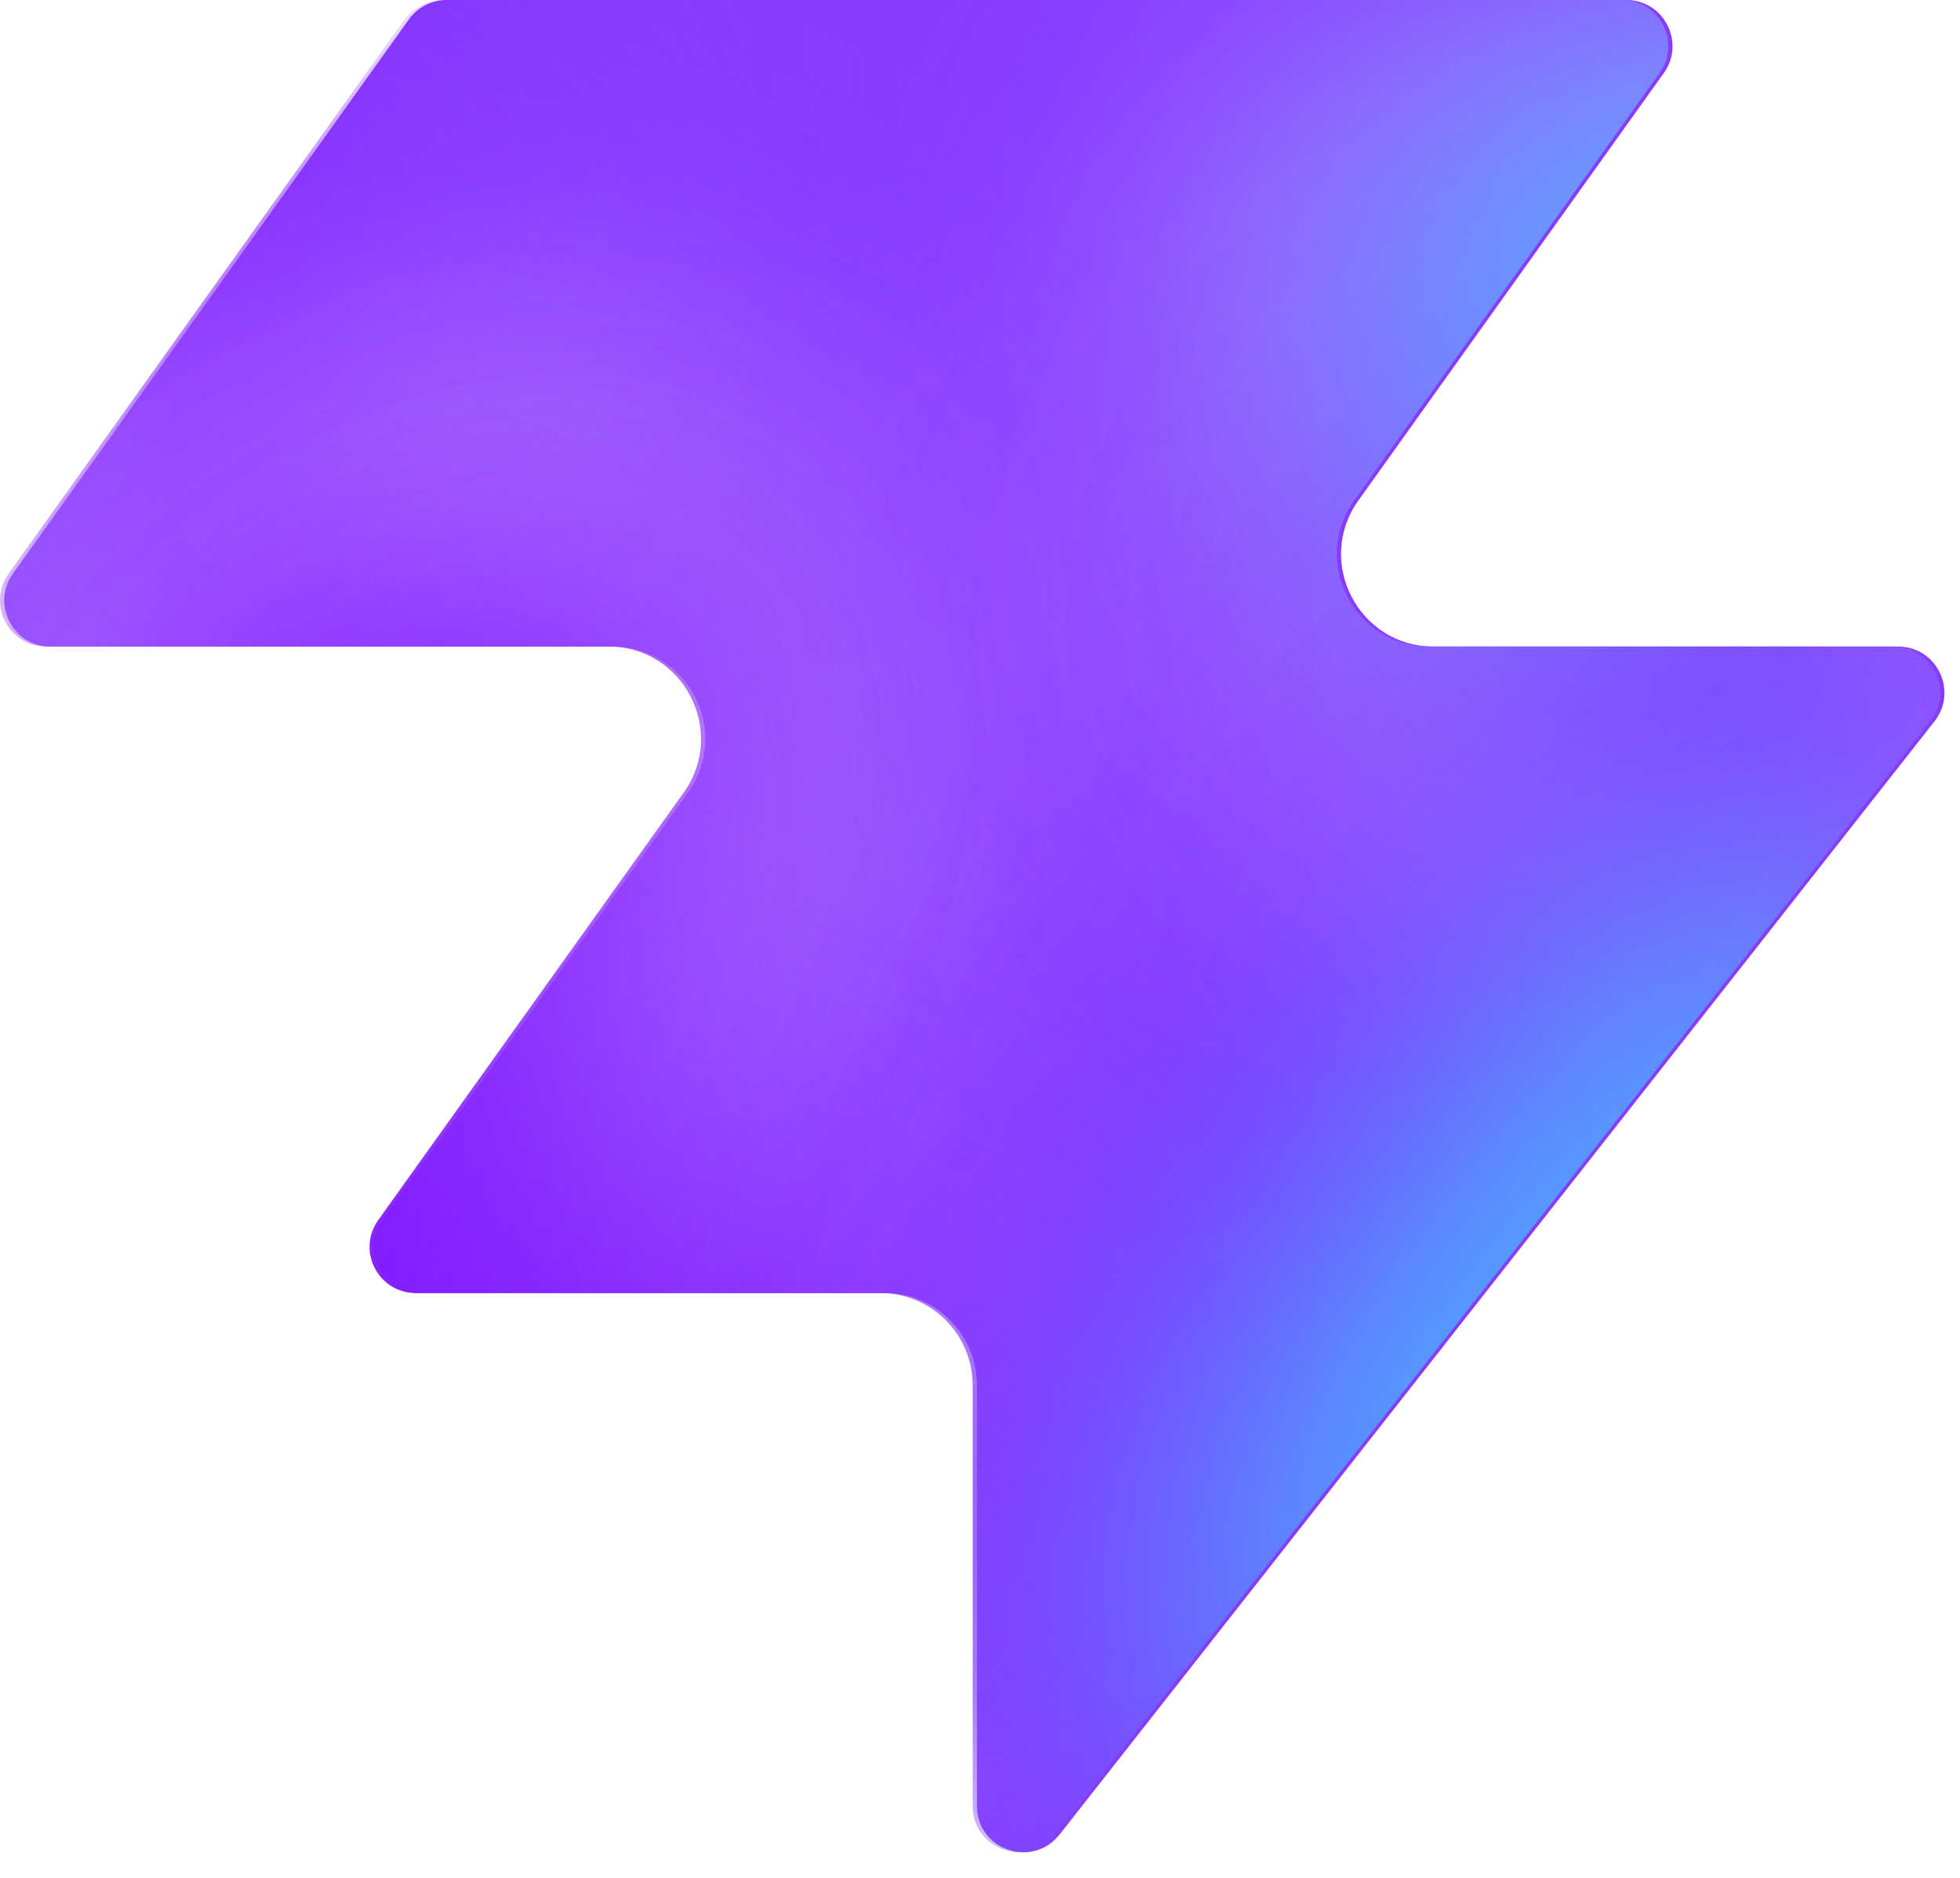
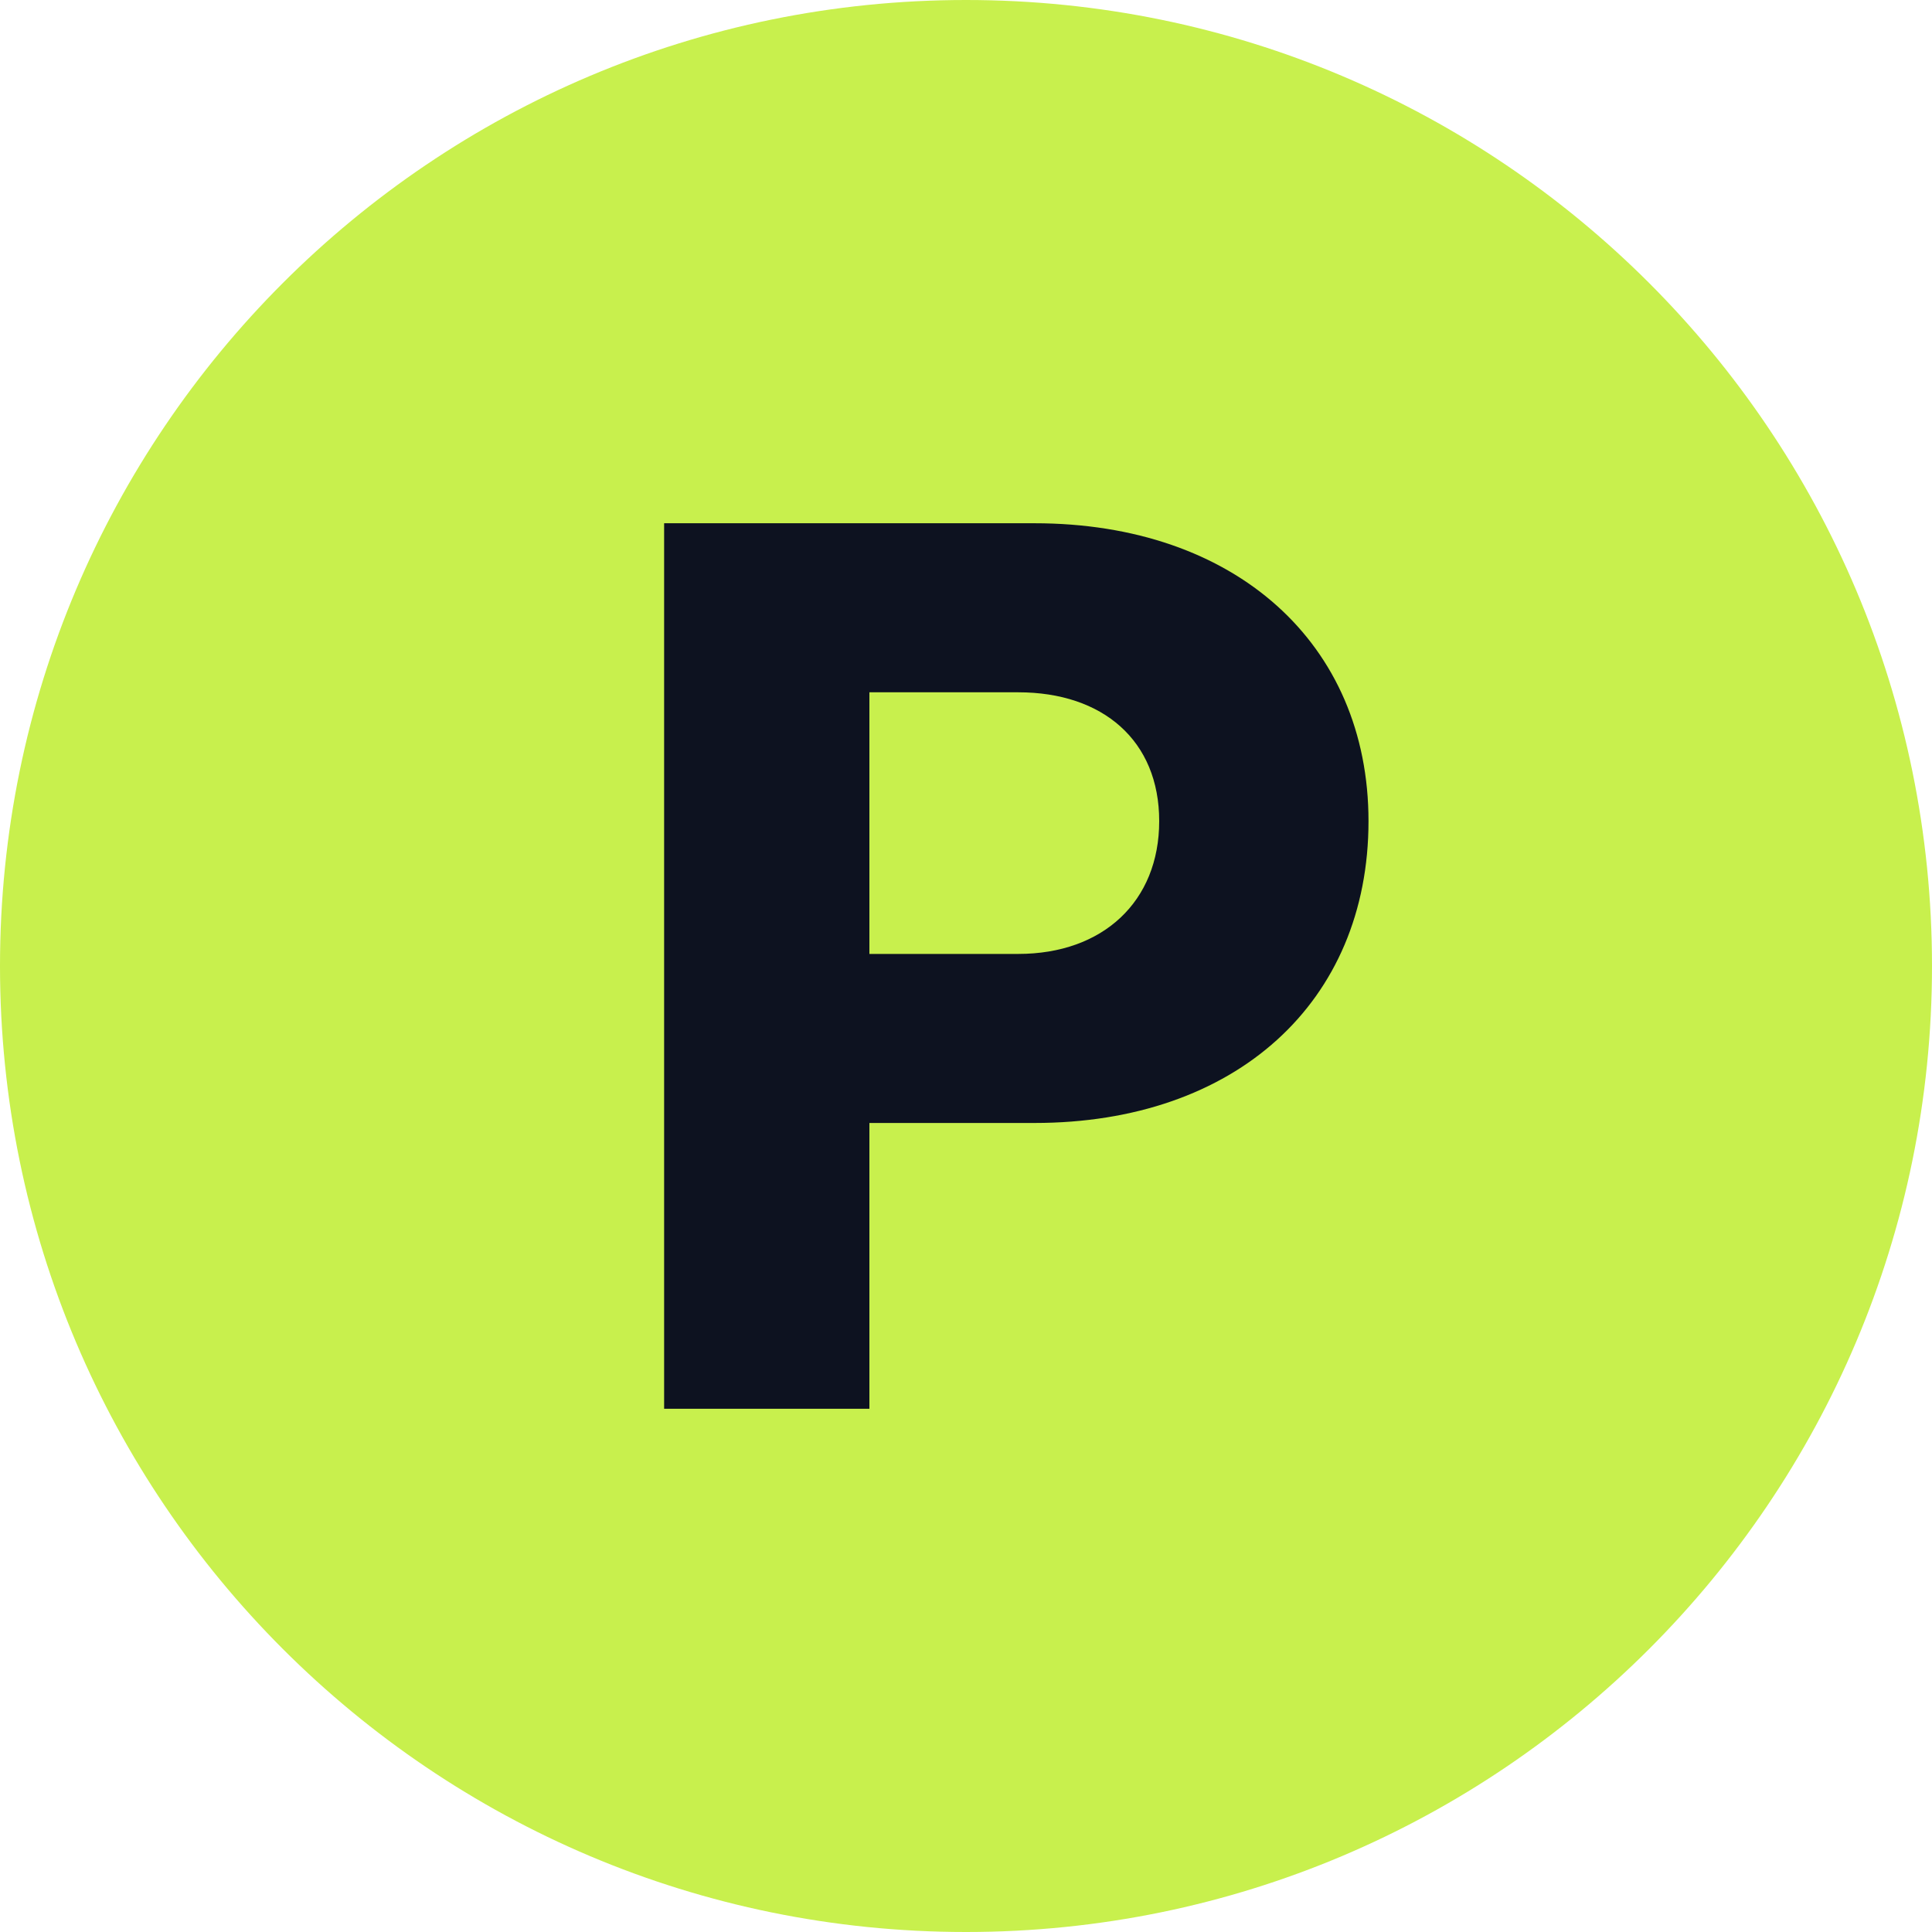
- <svg xmlns="http://www.w3.org/2000/svg" width="48" height="46" fill="none" viewBox="0 0 48 46">
-   <path fill="#863bff" d="M25.946 44.938c-.664.845-2.021.375-2.021-.698V33.937a2.26 2.26 0 0 0-2.262-2.262H10.287c-.92 0-1.456-1.04-.92-1.788l7.48-10.471c1.07-1.497 0-3.578-1.842-3.578H1.237c-.92 0-1.456-1.04-.92-1.788L10.013.474c.214-.297.556-.474.92-.474h28.894c.92 0 1.456 1.04.92 1.788l-7.48 10.471c-1.07 1.498 0 3.579 1.842 3.579h11.377c.943 0 1.473 1.088.89 1.83L25.947 44.94z" style="fill:#863bff;fill:color(display-p3 .525 .23 1);fill-opacity:1" />
-   <mask id="a" width="48" height="46" x="0" y="0" maskUnits="userSpaceOnUse" style="mask-type:alpha">
-     <path fill="#000" d="M25.842 44.938c-.664.844-2.021.375-2.021-.698V33.937a2.26 2.26 0 0 0-2.262-2.262H10.183c-.92 0-1.456-1.04-.92-1.788l7.48-10.471c1.07-1.498 0-3.579-1.842-3.579H1.133c-.92 0-1.456-1.04-.92-1.787L9.91.473c.214-.297.556-.474.92-.474h28.894c.92 0 1.456 1.04.92 1.788l-7.48 10.471c-1.07 1.498 0 3.578 1.842 3.578h11.377c.943 0 1.473 1.088.89 1.832L25.843 44.94z" style="fill:#000;fill-opacity:1" />
-   </mask>
-   <g mask="url(#a)">
-     <g filter="url(#b)">
-       <ellipse cx="5.508" cy="14.704" fill="#ede6ff" rx="5.508" ry="14.704" style="fill:#ede6ff;fill:color(display-p3 .927 .903 1);fill-opacity:1" transform="matrix(.00324 1 1 -.00324 -4.47 31.516)" />
-     </g>
-     <g filter="url(#c)">
-       <ellipse cx="10.399" cy="29.851" fill="#ede6ff" rx="10.399" ry="29.851" style="fill:#ede6ff;fill:color(display-p3 .927 .903 1);fill-opacity:1" transform="matrix(.00324 1 1 -.00324 -39.328 7.883)" />
-     </g>
-     <g filter="url(#d)">
-       <ellipse cx="5.508" cy="30.487" fill="#7e14ff" rx="5.508" ry="30.487" style="fill:#7e14ff;fill:color(display-p3 .492 .077 1);fill-opacity:1" transform="rotate(89.814 -25.913 -14.639)scale(1 -1)" />
-     </g>
-     <g filter="url(#e)">
-       <ellipse cx="5.508" cy="30.599" fill="#7e14ff" rx="5.508" ry="30.599" style="fill:#7e14ff;fill:color(display-p3 .492 .077 1);fill-opacity:1" transform="rotate(89.814 -32.644 -3.334)scale(1 -1)" />
-     </g>
-     <g filter="url(#f)">
-       <ellipse cx="5.508" cy="30.599" fill="#7e14ff" rx="5.508" ry="30.599" style="fill:#7e14ff;fill:color(display-p3 .492 .077 1);fill-opacity:1" transform="matrix(.00324 1 1 -.00324 -34.34 30.47)" />
-     </g>
-     <g filter="url(#g)">
-       <ellipse cx="14.072" cy="22.078" fill="#ede6ff" rx="14.072" ry="22.078" style="fill:#ede6ff;fill:color(display-p3 .927 .903 1);fill-opacity:1" transform="rotate(93.35 24.506 48.493)scale(-1 1)" />
-     </g>
-     <g filter="url(#h)">
-       <ellipse cx="3.47" cy="21.501" fill="#7e14ff" rx="3.47" ry="21.501" style="fill:#7e14ff;fill:color(display-p3 .492 .077 1);fill-opacity:1" transform="rotate(89.009 28.708 47.59)scale(-1 1)" />
-     </g>
-     <g filter="url(#i)">
-       <ellipse cx="3.47" cy="21.501" fill="#7e14ff" rx="3.47" ry="21.501" style="fill:#7e14ff;fill:color(display-p3 .492 .077 1);fill-opacity:1" transform="rotate(89.009 28.708 47.59)scale(-1 1)" />
-     </g>
-     <g filter="url(#j)">
-       <ellipse cx=".387" cy="8.972" fill="#7e14ff" rx="4.407" ry="29.108" style="fill:#7e14ff;fill:color(display-p3 .492 .077 1);fill-opacity:1" transform="rotate(39.51 .387 8.972)" />
-     </g>
-     <g filter="url(#k)">
-       <ellipse cx="47.523" cy="-6.092" fill="#7e14ff" rx="4.407" ry="29.108" style="fill:#7e14ff;fill:color(display-p3 .492 .077 1);fill-opacity:1" transform="rotate(37.892 47.523 -6.092)" />
-     </g>
-     <g filter="url(#l)">
-       <ellipse cx="41.412" cy="6.333" fill="#47bfff" rx="5.971" ry="9.665" style="fill:#47bfff;fill:color(display-p3 .28 .748 1);fill-opacity:1" transform="rotate(37.892 41.412 6.333)" />
-     </g>
-     <g filter="url(#m)">
-       <ellipse cx="-1.879" cy="38.332" fill="#7e14ff" rx="4.407" ry="29.108" style="fill:#7e14ff;fill:color(display-p3 .492 .077 1);fill-opacity:1" transform="rotate(37.892 -1.88 38.332)" />
-     </g>
-     <g filter="url(#n)">
-       <ellipse cx="-1.879" cy="38.332" fill="#7e14ff" rx="4.407" ry="29.108" style="fill:#7e14ff;fill:color(display-p3 .492 .077 1);fill-opacity:1" transform="rotate(37.892 -1.88 38.332)" />
-     </g>
-     <g filter="url(#o)">
-       <ellipse cx="35.651" cy="29.907" fill="#7e14ff" rx="4.407" ry="29.108" style="fill:#7e14ff;fill:color(display-p3 .492 .077 1);fill-opacity:1" transform="rotate(37.892 35.651 29.907)" />
-     </g>
-     <g filter="url(#p)">
-       <ellipse cx="38.418" cy="32.4" fill="#47bfff" rx="5.971" ry="15.297" style="fill:#47bfff;fill:color(display-p3 .28 .748 1);fill-opacity:1" transform="rotate(37.892 38.418 32.4)" />
-     </g>
-   </g>
-   <defs>
-     <filter id="b" width="60.045" height="41.654" x="-19.77" y="16.149" color-interpolation-filters="sRGB" filterUnits="userSpaceOnUse">
-       <feFlood flood-opacity="0" result="BackgroundImageFix" />
-       <feBlend in="SourceGraphic" in2="BackgroundImageFix" result="shape" />
-       <feGaussianBlur result="effect1_foregroundBlur_2002_17158" stdDeviation="7.659" />
-     </filter>
-     <filter id="c" width="90.34" height="51.437" x="-54.613" y="-7.533" color-interpolation-filters="sRGB" filterUnits="userSpaceOnUse">
-       <feFlood flood-opacity="0" result="BackgroundImageFix" />
-       <feBlend in="SourceGraphic" in2="BackgroundImageFix" result="shape" />
-       <feGaussianBlur result="effect1_foregroundBlur_2002_17158" stdDeviation="7.659" />
-     </filter>
-     <filter id="d" width="79.355" height="29.4" x="-49.64" y="2.03" color-interpolation-filters="sRGB" filterUnits="userSpaceOnUse">
-       <feFlood flood-opacity="0" result="BackgroundImageFix" />
-       <feBlend in="SourceGraphic" in2="BackgroundImageFix" result="shape" />
-       <feGaussianBlur result="effect1_foregroundBlur_2002_17158" stdDeviation="4.596" />
-     </filter>
-     <filter id="e" width="79.579" height="29.4" x="-45.045" y="20.029" color-interpolation-filters="sRGB" filterUnits="userSpaceOnUse">
-       <feFlood flood-opacity="0" result="BackgroundImageFix" />
-       <feBlend in="SourceGraphic" in2="BackgroundImageFix" result="shape" />
-       <feGaussianBlur result="effect1_foregroundBlur_2002_17158" stdDeviation="4.596" />
-     </filter>
-     <filter id="f" width="79.579" height="29.4" x="-43.513" y="21.178" color-interpolation-filters="sRGB" filterUnits="userSpaceOnUse">
-       <feFlood flood-opacity="0" result="BackgroundImageFix" />
-       <feBlend in="SourceGraphic" in2="BackgroundImageFix" result="shape" />
-       <feGaussianBlur result="effect1_foregroundBlur_2002_17158" stdDeviation="4.596" />
-     </filter>
-     <filter id="g" width="74.749" height="58.852" x="15.756" y="-17.901" color-interpolation-filters="sRGB" filterUnits="userSpaceOnUse">
-       <feFlood flood-opacity="0" result="BackgroundImageFix" />
-       <feBlend in="SourceGraphic" in2="BackgroundImageFix" result="shape" />
-       <feGaussianBlur result="effect1_foregroundBlur_2002_17158" stdDeviation="7.659" />
-     </filter>
-     <filter id="h" width="61.377" height="25.362" x="23.548" y="2.284" color-interpolation-filters="sRGB" filterUnits="userSpaceOnUse">
-       <feFlood flood-opacity="0" result="BackgroundImageFix" />
-       <feBlend in="SourceGraphic" in2="BackgroundImageFix" result="shape" />
-       <feGaussianBlur result="effect1_foregroundBlur_2002_17158" stdDeviation="4.596" />
-     </filter>
-     <filter id="i" width="61.377" height="25.362" x="23.548" y="2.284" color-interpolation-filters="sRGB" filterUnits="userSpaceOnUse">
-       <feFlood flood-opacity="0" result="BackgroundImageFix" />
-       <feBlend in="SourceGraphic" in2="BackgroundImageFix" result="shape" />
-       <feGaussianBlur result="effect1_foregroundBlur_2002_17158" stdDeviation="4.596" />
-     </filter>
-     <filter id="j" width="56.045" height="63.649" x="-27.636" y="-22.853" color-interpolation-filters="sRGB" filterUnits="userSpaceOnUse">
-       <feFlood flood-opacity="0" result="BackgroundImageFix" />
-       <feBlend in="SourceGraphic" in2="BackgroundImageFix" result="shape" />
-       <feGaussianBlur result="effect1_foregroundBlur_2002_17158" stdDeviation="4.596" />
-     </filter>
-     <filter id="k" width="54.814" height="64.646" x="20.116" y="-38.415" color-interpolation-filters="sRGB" filterUnits="userSpaceOnUse">
-       <feFlood flood-opacity="0" result="BackgroundImageFix" />
-       <feBlend in="SourceGraphic" in2="BackgroundImageFix" result="shape" />
-       <feGaussianBlur result="effect1_foregroundBlur_2002_17158" stdDeviation="4.596" />
-     </filter>
-     <filter id="l" width="33.541" height="35.313" x="24.641" y="-11.323" color-interpolation-filters="sRGB" filterUnits="userSpaceOnUse">
-       <feFlood flood-opacity="0" result="BackgroundImageFix" />
-       <feBlend in="SourceGraphic" in2="BackgroundImageFix" result="shape" />
-       <feGaussianBlur result="effect1_foregroundBlur_2002_17158" stdDeviation="4.596" />
-     </filter>
-     <filter id="m" width="54.814" height="64.646" x="-29.286" y="6.009" color-interpolation-filters="sRGB" filterUnits="userSpaceOnUse">
-       <feFlood flood-opacity="0" result="BackgroundImageFix" />
-       <feBlend in="SourceGraphic" in2="BackgroundImageFix" result="shape" />
-       <feGaussianBlur result="effect1_foregroundBlur_2002_17158" stdDeviation="4.596" />
-     </filter>
-     <filter id="n" width="54.814" height="64.646" x="-29.286" y="6.009" color-interpolation-filters="sRGB" filterUnits="userSpaceOnUse">
-       <feFlood flood-opacity="0" result="BackgroundImageFix" />
-       <feBlend in="SourceGraphic" in2="BackgroundImageFix" result="shape" />
-       <feGaussianBlur result="effect1_foregroundBlur_2002_17158" stdDeviation="4.596" />
-     </filter>
-     <filter id="o" width="54.814" height="64.646" x="8.244" y="-2.416" color-interpolation-filters="sRGB" filterUnits="userSpaceOnUse">
-       <feFlood flood-opacity="0" result="BackgroundImageFix" />
-       <feBlend in="SourceGraphic" in2="BackgroundImageFix" result="shape" />
-       <feGaussianBlur result="effect1_foregroundBlur_2002_17158" stdDeviation="4.596" />
-     </filter>
-     <filter id="p" width="39.409" height="43.623" x="18.713" y="10.588" color-interpolation-filters="sRGB" filterUnits="userSpaceOnUse">
-       <feFlood flood-opacity="0" result="BackgroundImageFix" />
-       <feBlend in="SourceGraphic" in2="BackgroundImageFix" result="shape" />
-       <feGaussianBlur result="effect1_foregroundBlur_2002_17158" stdDeviation="4.596" />
-     </filter>
-   </defs>
+ <svg xmlns="http://www.w3.org/2000/svg" width="48" height="48" viewBox="0 0 48 48">
+   <circle cx="24" cy="24" r="24" fill="#c8f04d" />
+   <path fill="#0d1220" d="M16.5 35V13h9.2c5 0 8.3 3 8.3 7.4 0 4.5-3.3 7.5-8.3 7.5h-4.1V35h-5.1Zm5.1-11.3h3.7c2.1 0 3.5-1.3 3.5-3.3s-1.4-3.2-3.5-3.2h-3.7v6.5Z" />
</svg>
